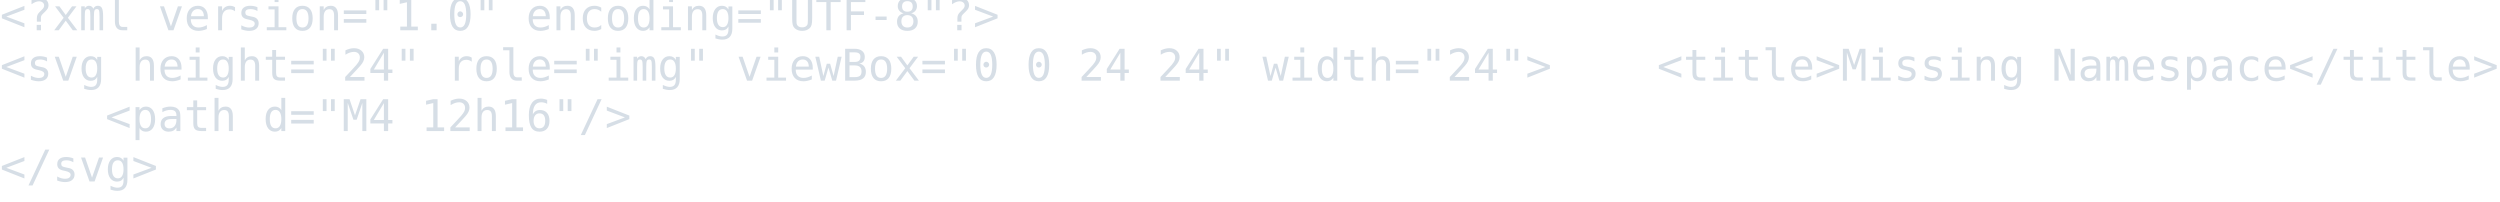
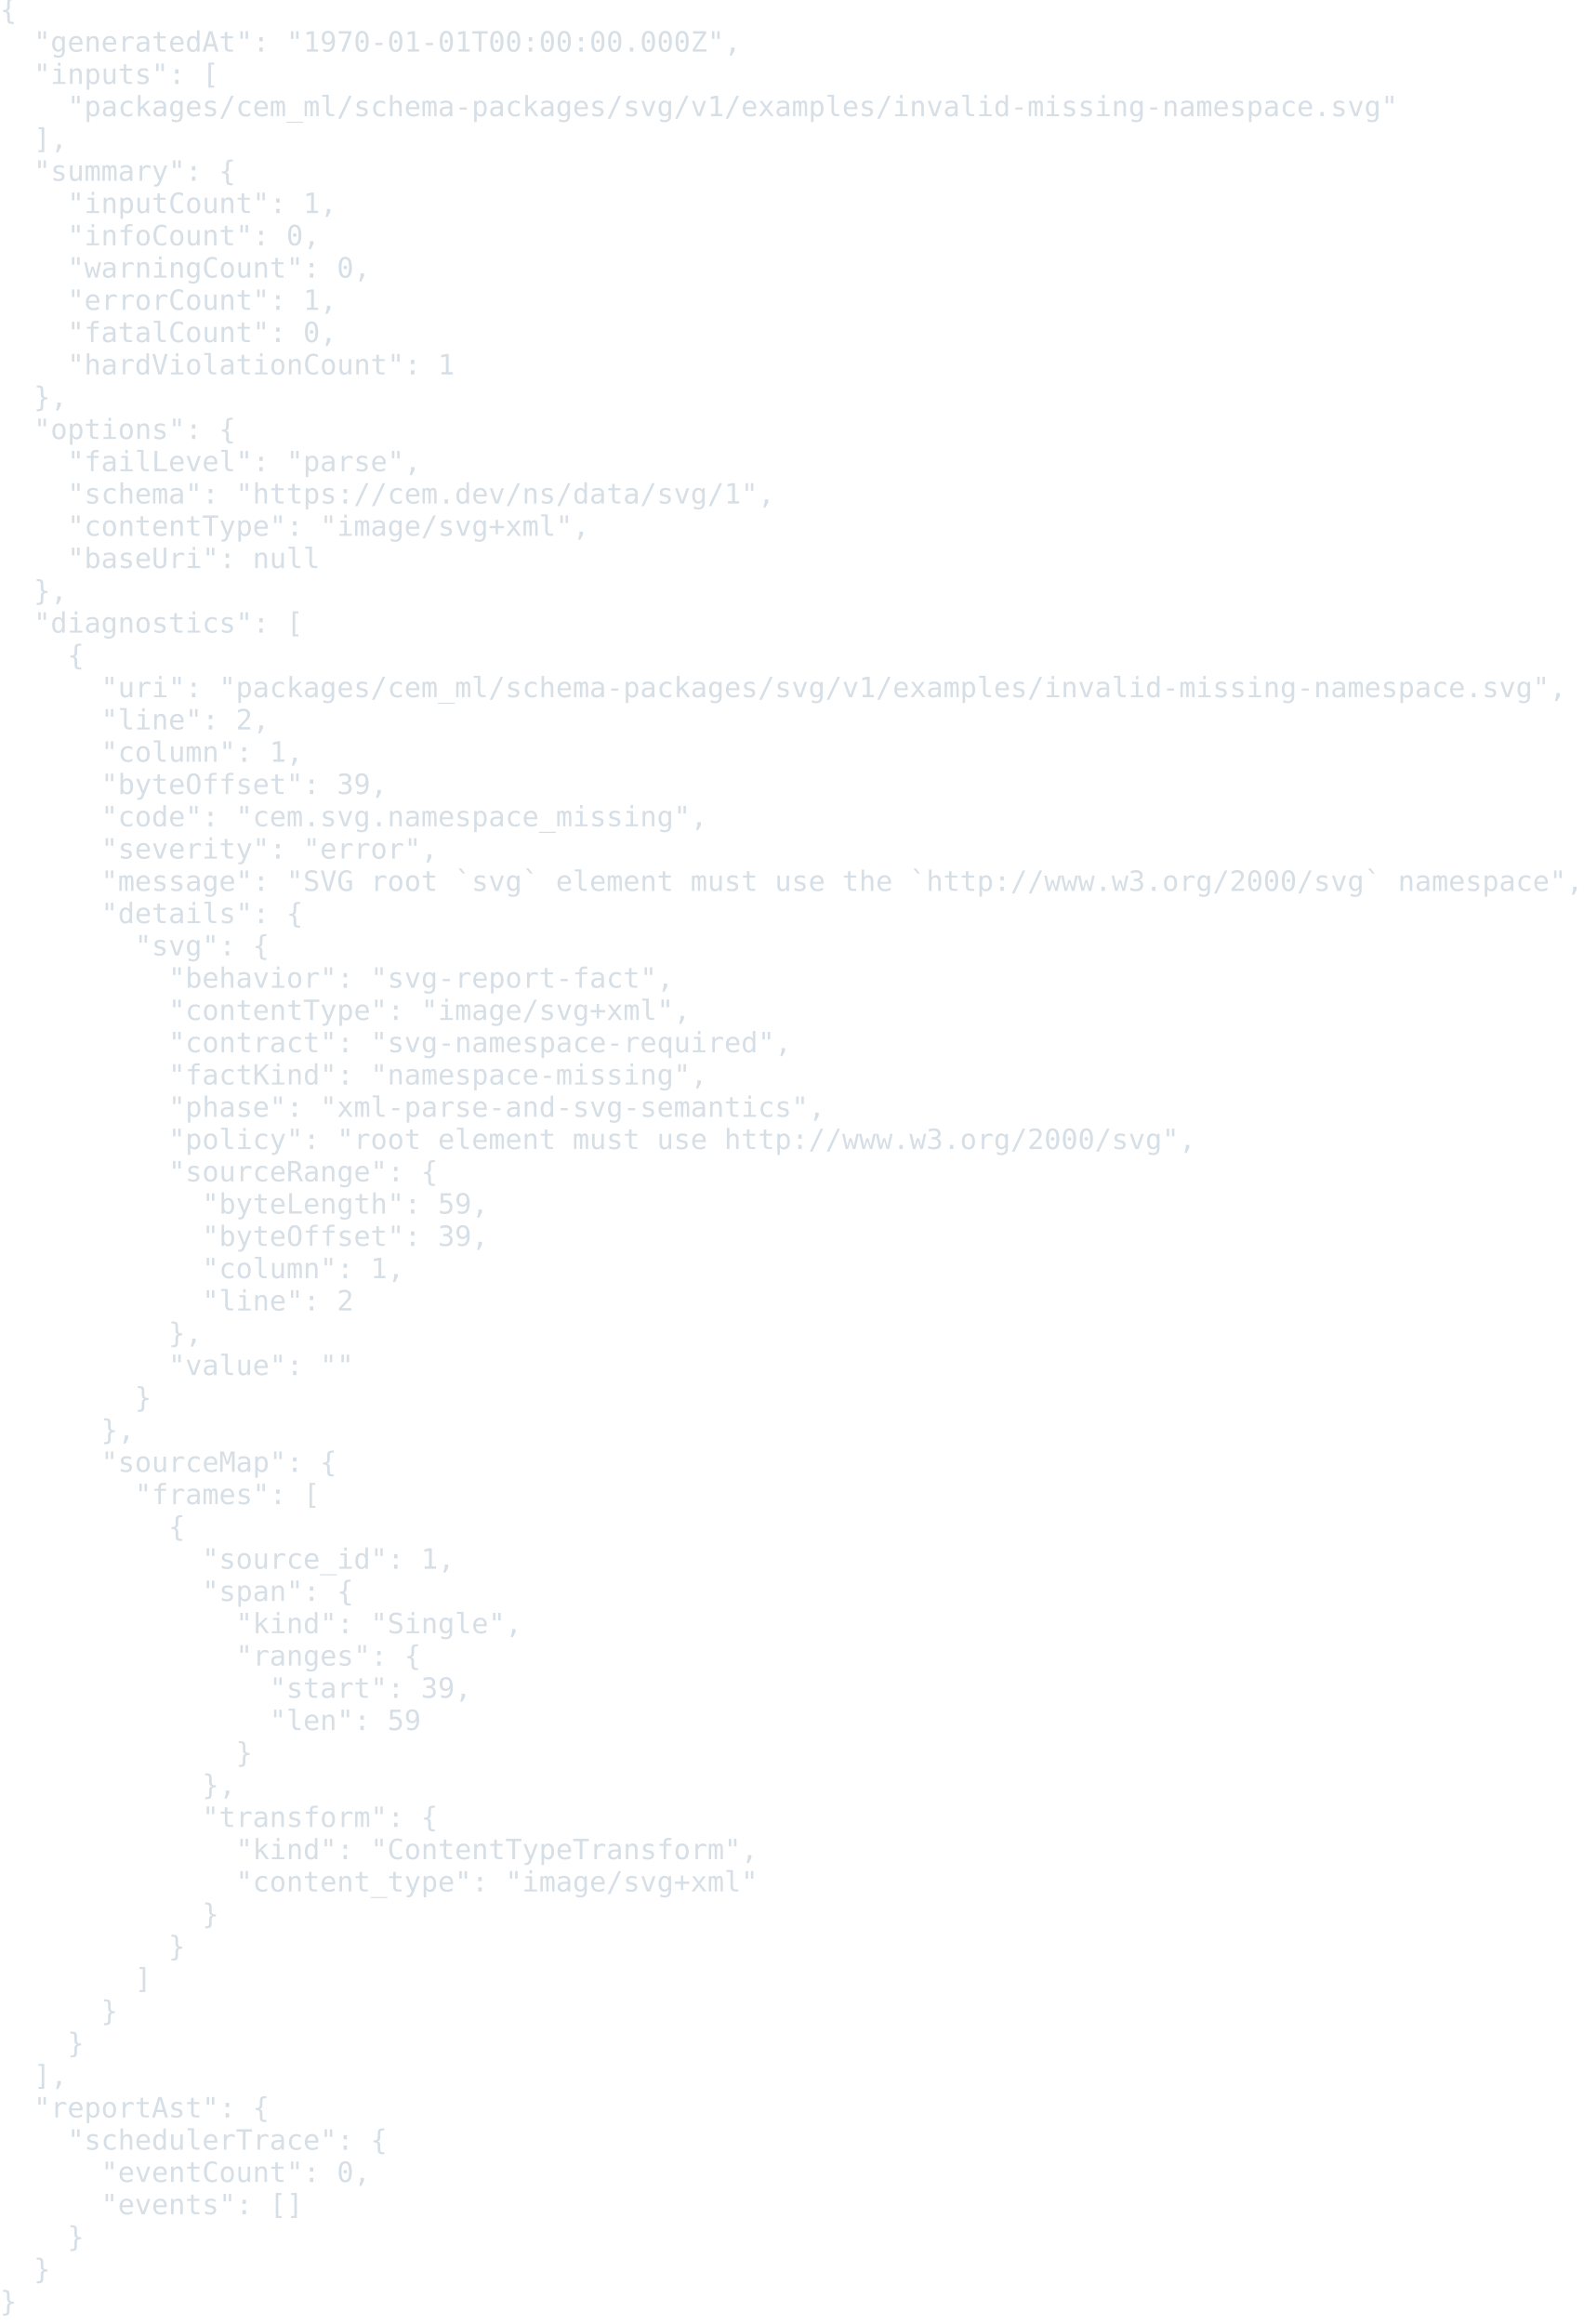
- <svg xmlns="http://www.w3.org/2000/svg" role="img" aria-labelledby="title desc" width="744" height="60" viewBox="0 0 744 60" xml:space="preserve">
-   <text x="0" y="0" fill="rgb(214, 222, 230)" font-family="ui-monospace, SFMono-Regular, Menlo, Consolas, monospace" font-size="13px" font-style="normal" font-weight="400" letter-spacing="normal" dominant-baseline="text-before-edge" xml:space="preserve">&lt;?xml version="1.0" encoding="UTF-8"?&gt;</text>
-   <text x="0" y="15" fill="rgb(214, 222, 230)" font-family="ui-monospace, SFMono-Regular, Menlo, Consolas, monospace" font-size="13px" font-style="normal" font-weight="400" letter-spacing="normal" dominant-baseline="text-before-edge" xml:space="preserve">&lt;svg height="24" role="img" viewBox="0 0 24 24" width="24"&gt;    &lt;title&gt;Missing Namespace&lt;/title&gt;</text>
-   <text x="0" y="30" fill="rgb(214, 222, 230)" font-family="ui-monospace, SFMono-Regular, Menlo, Consolas, monospace" font-size="13px" font-style="normal" font-weight="400" letter-spacing="normal" dominant-baseline="text-before-edge" xml:space="preserve">    &lt;path d="M4 12h16"/&gt;</text>
-   <text x="0" y="45" fill="rgb(214, 222, 230)" font-family="ui-monospace, SFMono-Regular, Menlo, Consolas, monospace" font-size="13px" font-style="normal" font-weight="400" letter-spacing="normal" dominant-baseline="text-before-edge" xml:space="preserve">&lt;/svg&gt;</text>
+ <svg xmlns="http://www.w3.org/2000/svg" role="img" aria-labelledby="title desc" width="736" height="1080" viewBox="0 0 736 1080" xml:space="preserve">
+   <text x="0" y="0" fill="rgb(214, 222, 230)" font-family="ui-monospace, SFMono-Regular, Menlo, Consolas, monospace" font-size="13px" font-style="normal" font-weight="400" letter-spacing="normal" dominant-baseline="text-before-edge" xml:space="preserve">{</text>
+   <text x="0" y="15" fill="rgb(214, 222, 230)" font-family="ui-monospace, SFMono-Regular, Menlo, Consolas, monospace" font-size="13px" font-style="normal" font-weight="400" letter-spacing="normal" dominant-baseline="text-before-edge" xml:space="preserve">  "generatedAt": "1970-01-01T00:00:00.000Z",</text>
+   <text x="0" y="30" fill="rgb(214, 222, 230)" font-family="ui-monospace, SFMono-Regular, Menlo, Consolas, monospace" font-size="13px" font-style="normal" font-weight="400" letter-spacing="normal" dominant-baseline="text-before-edge" xml:space="preserve">  "inputs": [</text>
+   <text x="0" y="45" fill="rgb(214, 222, 230)" font-family="ui-monospace, SFMono-Regular, Menlo, Consolas, monospace" font-size="13px" font-style="normal" font-weight="400" letter-spacing="normal" dominant-baseline="text-before-edge" xml:space="preserve">    "packages/cem_ml/schema-packages/svg/v1/examples/invalid-missing-namespace.svg"</text>
+   <text x="0" y="60" fill="rgb(214, 222, 230)" font-family="ui-monospace, SFMono-Regular, Menlo, Consolas, monospace" font-size="13px" font-style="normal" font-weight="400" letter-spacing="normal" dominant-baseline="text-before-edge" xml:space="preserve">  ],</text>
+   <text x="0" y="75" fill="rgb(214, 222, 230)" font-family="ui-monospace, SFMono-Regular, Menlo, Consolas, monospace" font-size="13px" font-style="normal" font-weight="400" letter-spacing="normal" dominant-baseline="text-before-edge" xml:space="preserve">  "summary": {</text>
+   <text x="0" y="90" fill="rgb(214, 222, 230)" font-family="ui-monospace, SFMono-Regular, Menlo, Consolas, monospace" font-size="13px" font-style="normal" font-weight="400" letter-spacing="normal" dominant-baseline="text-before-edge" xml:space="preserve">    "inputCount": 1,</text>
+   <text x="0" y="105" fill="rgb(214, 222, 230)" font-family="ui-monospace, SFMono-Regular, Menlo, Consolas, monospace" font-size="13px" font-style="normal" font-weight="400" letter-spacing="normal" dominant-baseline="text-before-edge" xml:space="preserve">    "infoCount": 0,</text>
+   <text x="0" y="120" fill="rgb(214, 222, 230)" font-family="ui-monospace, SFMono-Regular, Menlo, Consolas, monospace" font-size="13px" font-style="normal" font-weight="400" letter-spacing="normal" dominant-baseline="text-before-edge" xml:space="preserve">    "warningCount": 0,</text>
+   <text x="0" y="135" fill="rgb(214, 222, 230)" font-family="ui-monospace, SFMono-Regular, Menlo, Consolas, monospace" font-size="13px" font-style="normal" font-weight="400" letter-spacing="normal" dominant-baseline="text-before-edge" xml:space="preserve">    "errorCount": 1,</text>
+   <text x="0" y="150" fill="rgb(214, 222, 230)" font-family="ui-monospace, SFMono-Regular, Menlo, Consolas, monospace" font-size="13px" font-style="normal" font-weight="400" letter-spacing="normal" dominant-baseline="text-before-edge" xml:space="preserve">    "fatalCount": 0,</text>
+   <text x="0" y="165" fill="rgb(214, 222, 230)" font-family="ui-monospace, SFMono-Regular, Menlo, Consolas, monospace" font-size="13px" font-style="normal" font-weight="400" letter-spacing="normal" dominant-baseline="text-before-edge" xml:space="preserve">    "hardViolationCount": 1</text>
+   <text x="0" y="180" fill="rgb(214, 222, 230)" font-family="ui-monospace, SFMono-Regular, Menlo, Consolas, monospace" font-size="13px" font-style="normal" font-weight="400" letter-spacing="normal" dominant-baseline="text-before-edge" xml:space="preserve">  },</text>
+   <text x="0" y="195" fill="rgb(214, 222, 230)" font-family="ui-monospace, SFMono-Regular, Menlo, Consolas, monospace" font-size="13px" font-style="normal" font-weight="400" letter-spacing="normal" dominant-baseline="text-before-edge" xml:space="preserve">  "options": {</text>
+   <text x="0" y="210" fill="rgb(214, 222, 230)" font-family="ui-monospace, SFMono-Regular, Menlo, Consolas, monospace" font-size="13px" font-style="normal" font-weight="400" letter-spacing="normal" dominant-baseline="text-before-edge" xml:space="preserve">    "failLevel": "parse",</text>
+   <text x="0" y="225" fill="rgb(214, 222, 230)" font-family="ui-monospace, SFMono-Regular, Menlo, Consolas, monospace" font-size="13px" font-style="normal" font-weight="400" letter-spacing="normal" dominant-baseline="text-before-edge" xml:space="preserve">    "schema": "https://cem.dev/ns/data/svg/1",</text>
+   <text x="0" y="240" fill="rgb(214, 222, 230)" font-family="ui-monospace, SFMono-Regular, Menlo, Consolas, monospace" font-size="13px" font-style="normal" font-weight="400" letter-spacing="normal" dominant-baseline="text-before-edge" xml:space="preserve">    "contentType": "image/svg+xml",</text>
+   <text x="0" y="255" fill="rgb(214, 222, 230)" font-family="ui-monospace, SFMono-Regular, Menlo, Consolas, monospace" font-size="13px" font-style="normal" font-weight="400" letter-spacing="normal" dominant-baseline="text-before-edge" xml:space="preserve">    "baseUri": null</text>
+   <text x="0" y="270" fill="rgb(214, 222, 230)" font-family="ui-monospace, SFMono-Regular, Menlo, Consolas, monospace" font-size="13px" font-style="normal" font-weight="400" letter-spacing="normal" dominant-baseline="text-before-edge" xml:space="preserve">  },</text>
+   <text x="0" y="285" fill="rgb(214, 222, 230)" font-family="ui-monospace, SFMono-Regular, Menlo, Consolas, monospace" font-size="13px" font-style="normal" font-weight="400" letter-spacing="normal" dominant-baseline="text-before-edge" xml:space="preserve">  "diagnostics": [</text>
+   <text x="0" y="300" fill="rgb(214, 222, 230)" font-family="ui-monospace, SFMono-Regular, Menlo, Consolas, monospace" font-size="13px" font-style="normal" font-weight="400" letter-spacing="normal" dominant-baseline="text-before-edge" xml:space="preserve">    {</text>
+   <text x="0" y="315" fill="rgb(214, 222, 230)" font-family="ui-monospace, SFMono-Regular, Menlo, Consolas, monospace" font-size="13px" font-style="normal" font-weight="400" letter-spacing="normal" dominant-baseline="text-before-edge" xml:space="preserve">      "uri": "packages/cem_ml/schema-packages/svg/v1/examples/invalid-missing-namespace.svg",</text>
+   <text x="0" y="330" fill="rgb(214, 222, 230)" font-family="ui-monospace, SFMono-Regular, Menlo, Consolas, monospace" font-size="13px" font-style="normal" font-weight="400" letter-spacing="normal" dominant-baseline="text-before-edge" xml:space="preserve">      "line": 2,</text>
+   <text x="0" y="345" fill="rgb(214, 222, 230)" font-family="ui-monospace, SFMono-Regular, Menlo, Consolas, monospace" font-size="13px" font-style="normal" font-weight="400" letter-spacing="normal" dominant-baseline="text-before-edge" xml:space="preserve">      "column": 1,</text>
+   <text x="0" y="360" fill="rgb(214, 222, 230)" font-family="ui-monospace, SFMono-Regular, Menlo, Consolas, monospace" font-size="13px" font-style="normal" font-weight="400" letter-spacing="normal" dominant-baseline="text-before-edge" xml:space="preserve">      "byteOffset": 39,</text>
+   <text x="0" y="375" fill="rgb(214, 222, 230)" font-family="ui-monospace, SFMono-Regular, Menlo, Consolas, monospace" font-size="13px" font-style="normal" font-weight="400" letter-spacing="normal" dominant-baseline="text-before-edge" xml:space="preserve">      "code": "cem.svg.namespace_missing",</text>
+   <text x="0" y="390" fill="rgb(214, 222, 230)" font-family="ui-monospace, SFMono-Regular, Menlo, Consolas, monospace" font-size="13px" font-style="normal" font-weight="400" letter-spacing="normal" dominant-baseline="text-before-edge" xml:space="preserve">      "severity": "error",</text>
+   <text x="0" y="405" fill="rgb(214, 222, 230)" font-family="ui-monospace, SFMono-Regular, Menlo, Consolas, monospace" font-size="13px" font-style="normal" font-weight="400" letter-spacing="normal" dominant-baseline="text-before-edge" xml:space="preserve">      "message": "SVG root `svg` element must use the `http://www.w3.org/2000/svg` namespace",</text>
+   <text x="0" y="420" fill="rgb(214, 222, 230)" font-family="ui-monospace, SFMono-Regular, Menlo, Consolas, monospace" font-size="13px" font-style="normal" font-weight="400" letter-spacing="normal" dominant-baseline="text-before-edge" xml:space="preserve">      "details": {</text>
+   <text x="0" y="435" fill="rgb(214, 222, 230)" font-family="ui-monospace, SFMono-Regular, Menlo, Consolas, monospace" font-size="13px" font-style="normal" font-weight="400" letter-spacing="normal" dominant-baseline="text-before-edge" xml:space="preserve">        "svg": {</text>
+   <text x="0" y="450" fill="rgb(214, 222, 230)" font-family="ui-monospace, SFMono-Regular, Menlo, Consolas, monospace" font-size="13px" font-style="normal" font-weight="400" letter-spacing="normal" dominant-baseline="text-before-edge" xml:space="preserve">          "behavior": "svg-report-fact",</text>
+   <text x="0" y="465" fill="rgb(214, 222, 230)" font-family="ui-monospace, SFMono-Regular, Menlo, Consolas, monospace" font-size="13px" font-style="normal" font-weight="400" letter-spacing="normal" dominant-baseline="text-before-edge" xml:space="preserve">          "contentType": "image/svg+xml",</text>
+   <text x="0" y="480" fill="rgb(214, 222, 230)" font-family="ui-monospace, SFMono-Regular, Menlo, Consolas, monospace" font-size="13px" font-style="normal" font-weight="400" letter-spacing="normal" dominant-baseline="text-before-edge" xml:space="preserve">          "contract": "svg-namespace-required",</text>
+   <text x="0" y="495" fill="rgb(214, 222, 230)" font-family="ui-monospace, SFMono-Regular, Menlo, Consolas, monospace" font-size="13px" font-style="normal" font-weight="400" letter-spacing="normal" dominant-baseline="text-before-edge" xml:space="preserve">          "factKind": "namespace-missing",</text>
+   <text x="0" y="510" fill="rgb(214, 222, 230)" font-family="ui-monospace, SFMono-Regular, Menlo, Consolas, monospace" font-size="13px" font-style="normal" font-weight="400" letter-spacing="normal" dominant-baseline="text-before-edge" xml:space="preserve">          "phase": "xml-parse-and-svg-semantics",</text>
+   <text x="0" y="525" fill="rgb(214, 222, 230)" font-family="ui-monospace, SFMono-Regular, Menlo, Consolas, monospace" font-size="13px" font-style="normal" font-weight="400" letter-spacing="normal" dominant-baseline="text-before-edge" xml:space="preserve">          "policy": "root element must use http://www.w3.org/2000/svg",</text>
+   <text x="0" y="540" fill="rgb(214, 222, 230)" font-family="ui-monospace, SFMono-Regular, Menlo, Consolas, monospace" font-size="13px" font-style="normal" font-weight="400" letter-spacing="normal" dominant-baseline="text-before-edge" xml:space="preserve">          "sourceRange": {</text>
+   <text x="0" y="555" fill="rgb(214, 222, 230)" font-family="ui-monospace, SFMono-Regular, Menlo, Consolas, monospace" font-size="13px" font-style="normal" font-weight="400" letter-spacing="normal" dominant-baseline="text-before-edge" xml:space="preserve">            "byteLength": 59,</text>
+   <text x="0" y="570" fill="rgb(214, 222, 230)" font-family="ui-monospace, SFMono-Regular, Menlo, Consolas, monospace" font-size="13px" font-style="normal" font-weight="400" letter-spacing="normal" dominant-baseline="text-before-edge" xml:space="preserve">            "byteOffset": 39,</text>
+   <text x="0" y="585" fill="rgb(214, 222, 230)" font-family="ui-monospace, SFMono-Regular, Menlo, Consolas, monospace" font-size="13px" font-style="normal" font-weight="400" letter-spacing="normal" dominant-baseline="text-before-edge" xml:space="preserve">            "column": 1,</text>
+   <text x="0" y="600" fill="rgb(214, 222, 230)" font-family="ui-monospace, SFMono-Regular, Menlo, Consolas, monospace" font-size="13px" font-style="normal" font-weight="400" letter-spacing="normal" dominant-baseline="text-before-edge" xml:space="preserve">            "line": 2</text>
+   <text x="0" y="615" fill="rgb(214, 222, 230)" font-family="ui-monospace, SFMono-Regular, Menlo, Consolas, monospace" font-size="13px" font-style="normal" font-weight="400" letter-spacing="normal" dominant-baseline="text-before-edge" xml:space="preserve">          },</text>
+   <text x="0" y="630" fill="rgb(214, 222, 230)" font-family="ui-monospace, SFMono-Regular, Menlo, Consolas, monospace" font-size="13px" font-style="normal" font-weight="400" letter-spacing="normal" dominant-baseline="text-before-edge" xml:space="preserve">          "value": ""</text>
+   <text x="0" y="645" fill="rgb(214, 222, 230)" font-family="ui-monospace, SFMono-Regular, Menlo, Consolas, monospace" font-size="13px" font-style="normal" font-weight="400" letter-spacing="normal" dominant-baseline="text-before-edge" xml:space="preserve">        }</text>
+   <text x="0" y="660" fill="rgb(214, 222, 230)" font-family="ui-monospace, SFMono-Regular, Menlo, Consolas, monospace" font-size="13px" font-style="normal" font-weight="400" letter-spacing="normal" dominant-baseline="text-before-edge" xml:space="preserve">      },</text>
+   <text x="0" y="675" fill="rgb(214, 222, 230)" font-family="ui-monospace, SFMono-Regular, Menlo, Consolas, monospace" font-size="13px" font-style="normal" font-weight="400" letter-spacing="normal" dominant-baseline="text-before-edge" xml:space="preserve">      "sourceMap": {</text>
+   <text x="0" y="690" fill="rgb(214, 222, 230)" font-family="ui-monospace, SFMono-Regular, Menlo, Consolas, monospace" font-size="13px" font-style="normal" font-weight="400" letter-spacing="normal" dominant-baseline="text-before-edge" xml:space="preserve">        "frames": [</text>
+   <text x="0" y="705" fill="rgb(214, 222, 230)" font-family="ui-monospace, SFMono-Regular, Menlo, Consolas, monospace" font-size="13px" font-style="normal" font-weight="400" letter-spacing="normal" dominant-baseline="text-before-edge" xml:space="preserve">          {</text>
+   <text x="0" y="720" fill="rgb(214, 222, 230)" font-family="ui-monospace, SFMono-Regular, Menlo, Consolas, monospace" font-size="13px" font-style="normal" font-weight="400" letter-spacing="normal" dominant-baseline="text-before-edge" xml:space="preserve">            "source_id": 1,</text>
+   <text x="0" y="735" fill="rgb(214, 222, 230)" font-family="ui-monospace, SFMono-Regular, Menlo, Consolas, monospace" font-size="13px" font-style="normal" font-weight="400" letter-spacing="normal" dominant-baseline="text-before-edge" xml:space="preserve">            "span": {</text>
+   <text x="0" y="750" fill="rgb(214, 222, 230)" font-family="ui-monospace, SFMono-Regular, Menlo, Consolas, monospace" font-size="13px" font-style="normal" font-weight="400" letter-spacing="normal" dominant-baseline="text-before-edge" xml:space="preserve">              "kind": "Single",</text>
+   <text x="0" y="765" fill="rgb(214, 222, 230)" font-family="ui-monospace, SFMono-Regular, Menlo, Consolas, monospace" font-size="13px" font-style="normal" font-weight="400" letter-spacing="normal" dominant-baseline="text-before-edge" xml:space="preserve">              "ranges": {</text>
+   <text x="0" y="780" fill="rgb(214, 222, 230)" font-family="ui-monospace, SFMono-Regular, Menlo, Consolas, monospace" font-size="13px" font-style="normal" font-weight="400" letter-spacing="normal" dominant-baseline="text-before-edge" xml:space="preserve">                "start": 39,</text>
+   <text x="0" y="795" fill="rgb(214, 222, 230)" font-family="ui-monospace, SFMono-Regular, Menlo, Consolas, monospace" font-size="13px" font-style="normal" font-weight="400" letter-spacing="normal" dominant-baseline="text-before-edge" xml:space="preserve">                "len": 59</text>
+   <text x="0" y="810" fill="rgb(214, 222, 230)" font-family="ui-monospace, SFMono-Regular, Menlo, Consolas, monospace" font-size="13px" font-style="normal" font-weight="400" letter-spacing="normal" dominant-baseline="text-before-edge" xml:space="preserve">              }</text>
+   <text x="0" y="825" fill="rgb(214, 222, 230)" font-family="ui-monospace, SFMono-Regular, Menlo, Consolas, monospace" font-size="13px" font-style="normal" font-weight="400" letter-spacing="normal" dominant-baseline="text-before-edge" xml:space="preserve">            },</text>
+   <text x="0" y="840" fill="rgb(214, 222, 230)" font-family="ui-monospace, SFMono-Regular, Menlo, Consolas, monospace" font-size="13px" font-style="normal" font-weight="400" letter-spacing="normal" dominant-baseline="text-before-edge" xml:space="preserve">            "transform": {</text>
+   <text x="0" y="855" fill="rgb(214, 222, 230)" font-family="ui-monospace, SFMono-Regular, Menlo, Consolas, monospace" font-size="13px" font-style="normal" font-weight="400" letter-spacing="normal" dominant-baseline="text-before-edge" xml:space="preserve">              "kind": "ContentTypeTransform",</text>
+   <text x="0" y="870" fill="rgb(214, 222, 230)" font-family="ui-monospace, SFMono-Regular, Menlo, Consolas, monospace" font-size="13px" font-style="normal" font-weight="400" letter-spacing="normal" dominant-baseline="text-before-edge" xml:space="preserve">              "content_type": "image/svg+xml"</text>
+   <text x="0" y="885" fill="rgb(214, 222, 230)" font-family="ui-monospace, SFMono-Regular, Menlo, Consolas, monospace" font-size="13px" font-style="normal" font-weight="400" letter-spacing="normal" dominant-baseline="text-before-edge" xml:space="preserve">            }</text>
+   <text x="0" y="900" fill="rgb(214, 222, 230)" font-family="ui-monospace, SFMono-Regular, Menlo, Consolas, monospace" font-size="13px" font-style="normal" font-weight="400" letter-spacing="normal" dominant-baseline="text-before-edge" xml:space="preserve">          }</text>
+   <text x="0" y="915" fill="rgb(214, 222, 230)" font-family="ui-monospace, SFMono-Regular, Menlo, Consolas, monospace" font-size="13px" font-style="normal" font-weight="400" letter-spacing="normal" dominant-baseline="text-before-edge" xml:space="preserve">        ]</text>
+   <text x="0" y="930" fill="rgb(214, 222, 230)" font-family="ui-monospace, SFMono-Regular, Menlo, Consolas, monospace" font-size="13px" font-style="normal" font-weight="400" letter-spacing="normal" dominant-baseline="text-before-edge" xml:space="preserve">      }</text>
+   <text x="0" y="945" fill="rgb(214, 222, 230)" font-family="ui-monospace, SFMono-Regular, Menlo, Consolas, monospace" font-size="13px" font-style="normal" font-weight="400" letter-spacing="normal" dominant-baseline="text-before-edge" xml:space="preserve">    }</text>
+   <text x="0" y="960" fill="rgb(214, 222, 230)" font-family="ui-monospace, SFMono-Regular, Menlo, Consolas, monospace" font-size="13px" font-style="normal" font-weight="400" letter-spacing="normal" dominant-baseline="text-before-edge" xml:space="preserve">  ],</text>
+   <text x="0" y="975" fill="rgb(214, 222, 230)" font-family="ui-monospace, SFMono-Regular, Menlo, Consolas, monospace" font-size="13px" font-style="normal" font-weight="400" letter-spacing="normal" dominant-baseline="text-before-edge" xml:space="preserve">  "reportAst": {</text>
+   <text x="0" y="990" fill="rgb(214, 222, 230)" font-family="ui-monospace, SFMono-Regular, Menlo, Consolas, monospace" font-size="13px" font-style="normal" font-weight="400" letter-spacing="normal" dominant-baseline="text-before-edge" xml:space="preserve">    "schedulerTrace": {</text>
+   <text x="0" y="1005" fill="rgb(214, 222, 230)" font-family="ui-monospace, SFMono-Regular, Menlo, Consolas, monospace" font-size="13px" font-style="normal" font-weight="400" letter-spacing="normal" dominant-baseline="text-before-edge" xml:space="preserve">      "eventCount": 0,</text>
+   <text x="0" y="1020" fill="rgb(214, 222, 230)" font-family="ui-monospace, SFMono-Regular, Menlo, Consolas, monospace" font-size="13px" font-style="normal" font-weight="400" letter-spacing="normal" dominant-baseline="text-before-edge" xml:space="preserve">      "events": []</text>
+   <text x="0" y="1035" fill="rgb(214, 222, 230)" font-family="ui-monospace, SFMono-Regular, Menlo, Consolas, monospace" font-size="13px" font-style="normal" font-weight="400" letter-spacing="normal" dominant-baseline="text-before-edge" xml:space="preserve">    }</text>
+   <text x="0" y="1050" fill="rgb(214, 222, 230)" font-family="ui-monospace, SFMono-Regular, Menlo, Consolas, monospace" font-size="13px" font-style="normal" font-weight="400" letter-spacing="normal" dominant-baseline="text-before-edge" xml:space="preserve">  }</text>
+   <text x="0" y="1065" fill="rgb(214, 222, 230)" font-family="ui-monospace, SFMono-Regular, Menlo, Consolas, monospace" font-size="13px" font-style="normal" font-weight="400" letter-spacing="normal" dominant-baseline="text-before-edge" xml:space="preserve">}</text>
</svg>
